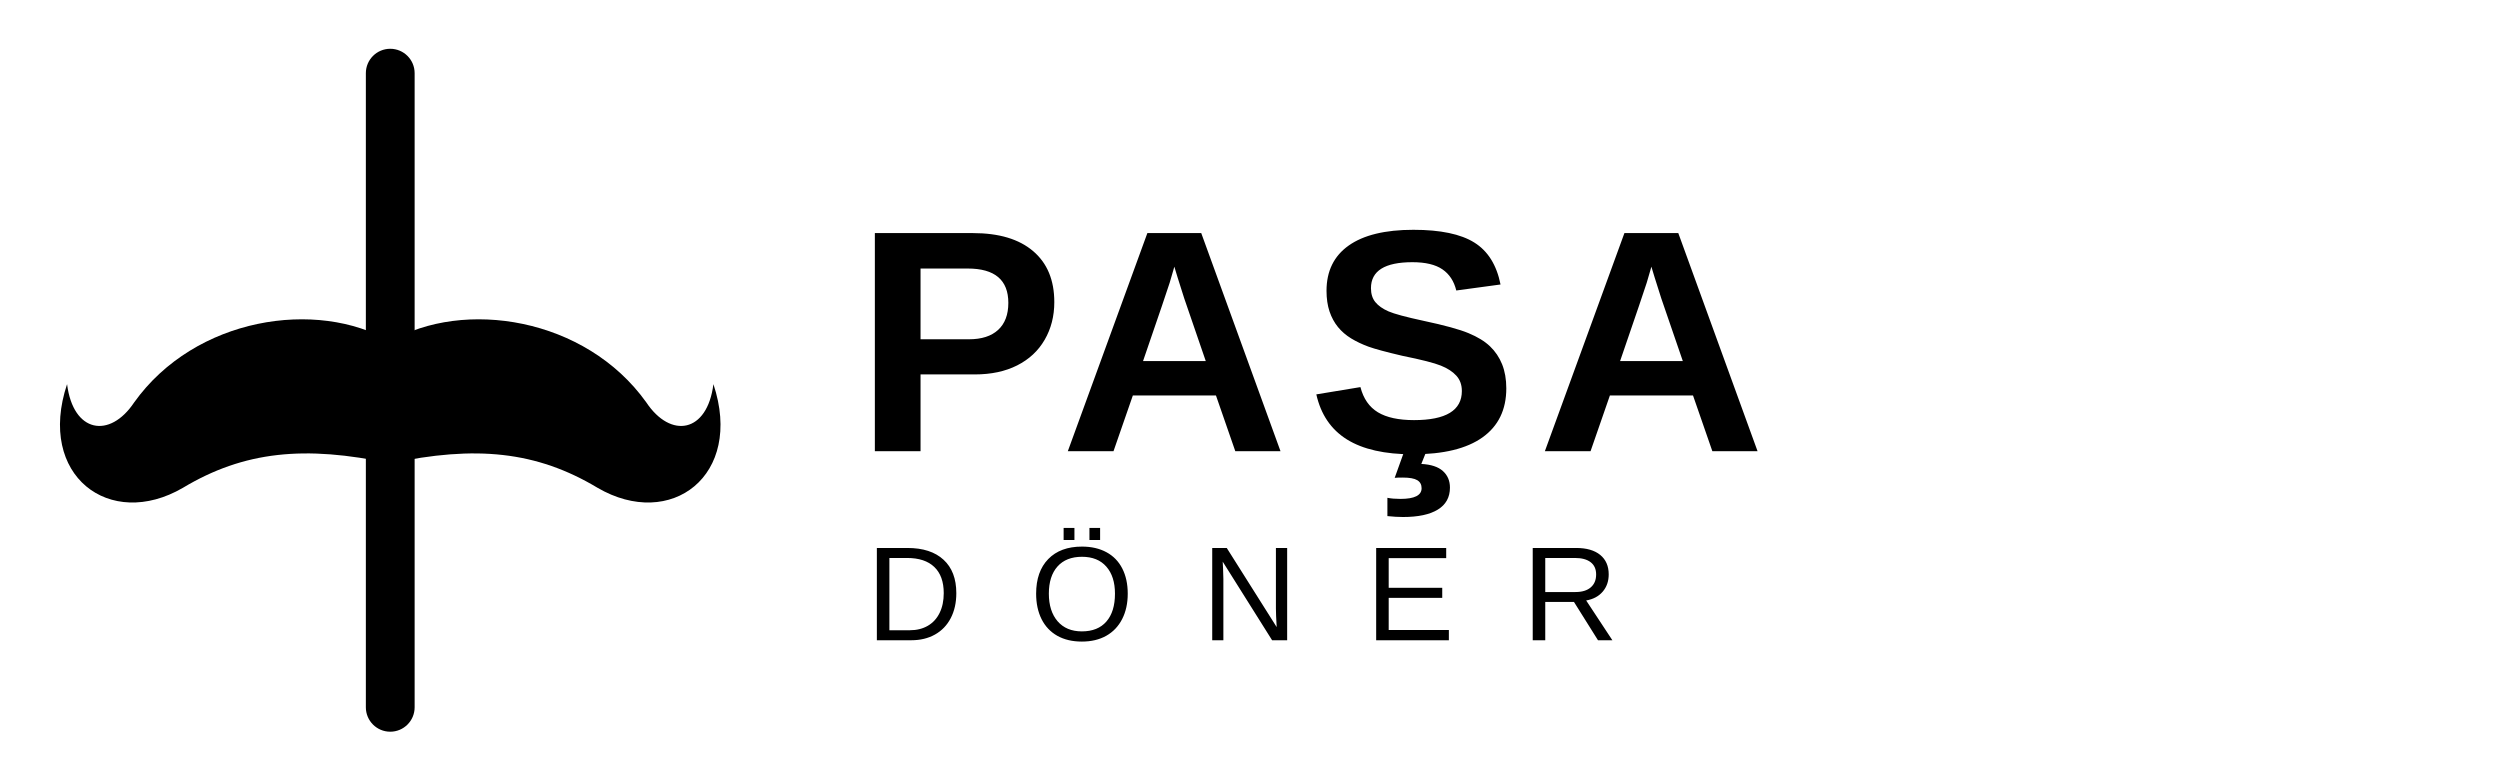
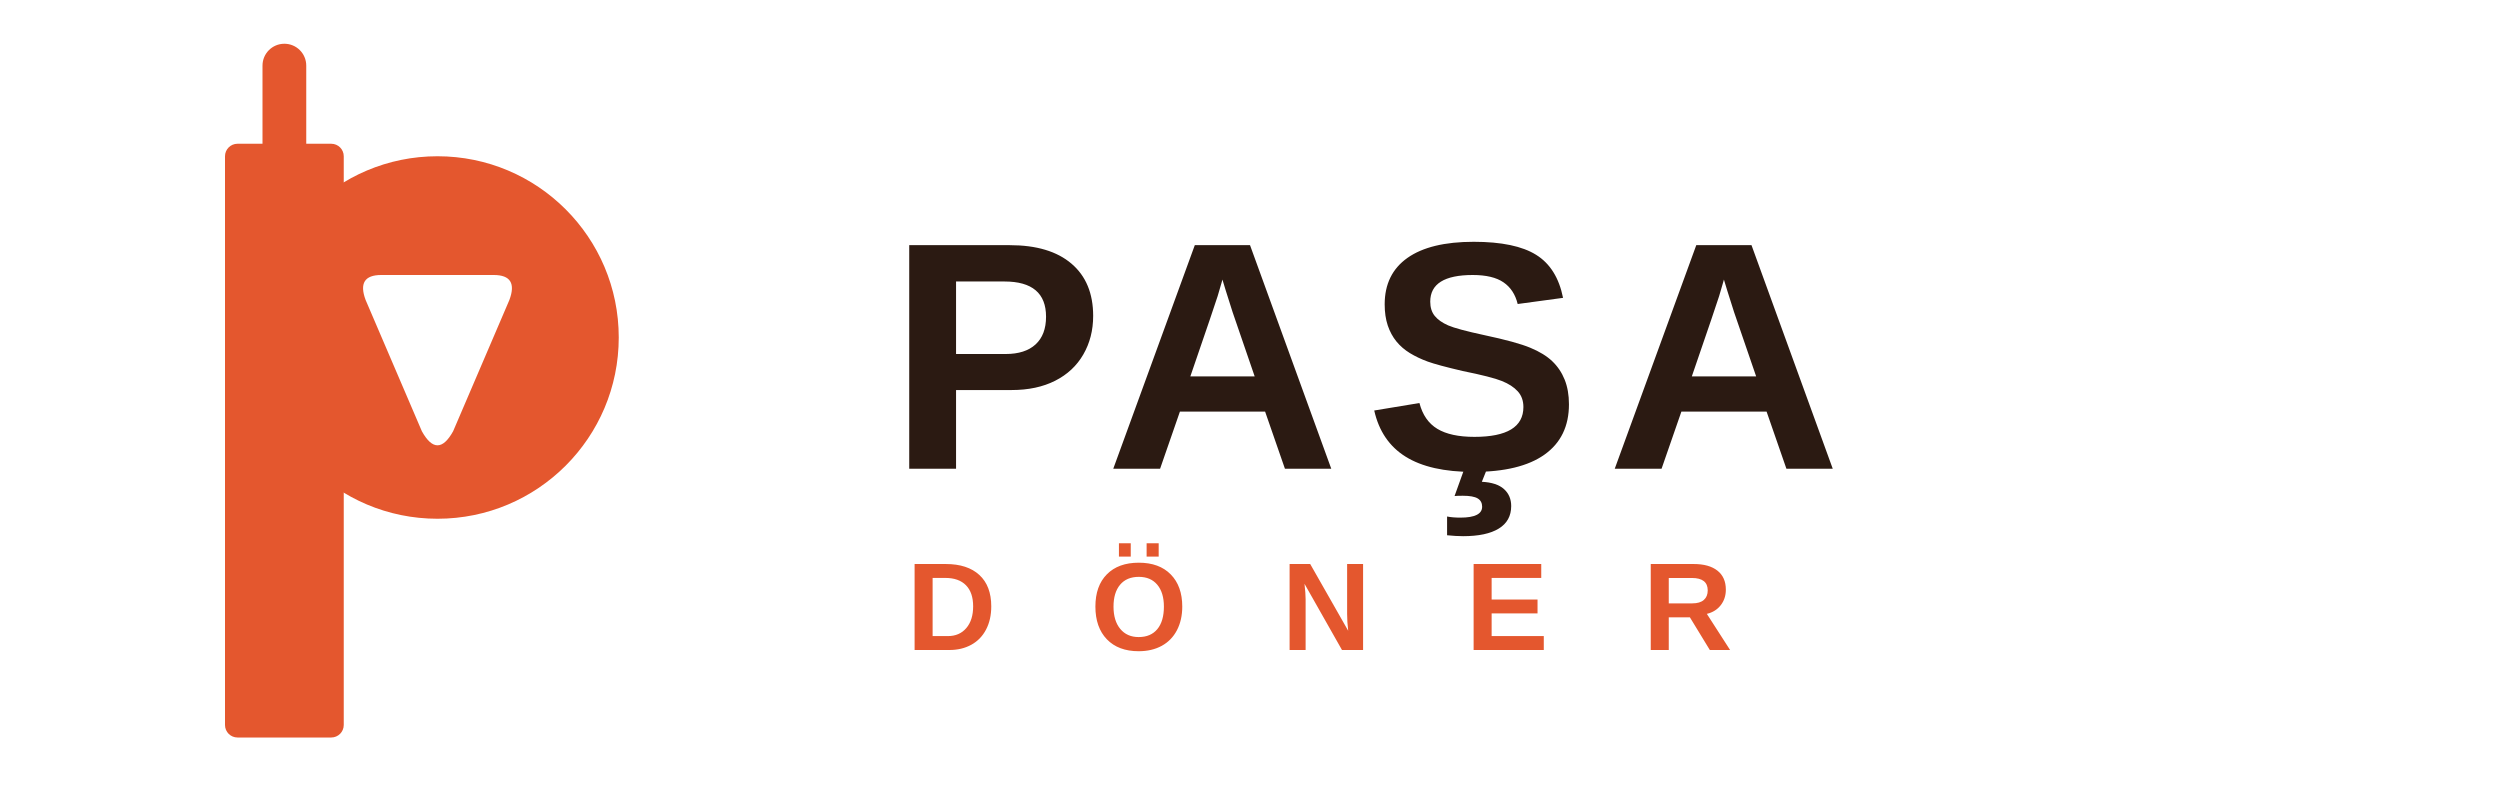
- <svg xmlns="http://www.w3.org/2000/svg" viewBox="0 0 820 256">
-   <g fill="#000">
-     <rect x="120" y="16" width="16" height="224" rx="8" />
-     <g id="h">
-       <path d="M128 112 C152 98 192 104 212 132 C220 144 232 142 234 126 C244 156 220 174 196 160 C176 148 156 146 128 152 Z" />
-     </g>
-     <use href="#h" transform="matrix(-1 0 0 1 256 0)" />
+ <svg xmlns="http://www.w3.org/2000/svg" viewBox="0 0 800 256">
+   <g fill="#E4572E">
+     <rect x="84" y="14" width="14" height="40" rx="7" />
+     <rect x="72" y="46" width="38" height="190" rx="4" />
+     <path fill-rule="evenodd" d="M140 50 A58 58 0 1 1 140 166 A58 58 0 1 1 140 50 Z M122 88 H158 Q166 88 163 96 L145 138 Q140 147 135 138 L117 96 Q114 88 122 88 Z" />
  </g>
-   <text x="280" y="148" font-family="Montserrat, Arial, sans-serif" font-weight="800" font-size="104" letter-spacing="6">PAŞA</text>
-   <text x="284" y="210" font-family="Montserrat, Arial, sans-serif" font-weight="500" font-size="44" letter-spacing="22">DÖNER</text>
+   <text x="284" y="150" fill="#2B1A12" font-family="Montserrat, Arial, sans-serif" font-weight="800" font-size="104" letter-spacing="8">PAŞA</text>
+   <text x="290" y="208" fill="#E4572E" font-family="Montserrat, Arial, sans-serif" font-weight="600" font-size="40" letter-spacing="30">DÖNER</text>
</svg>
